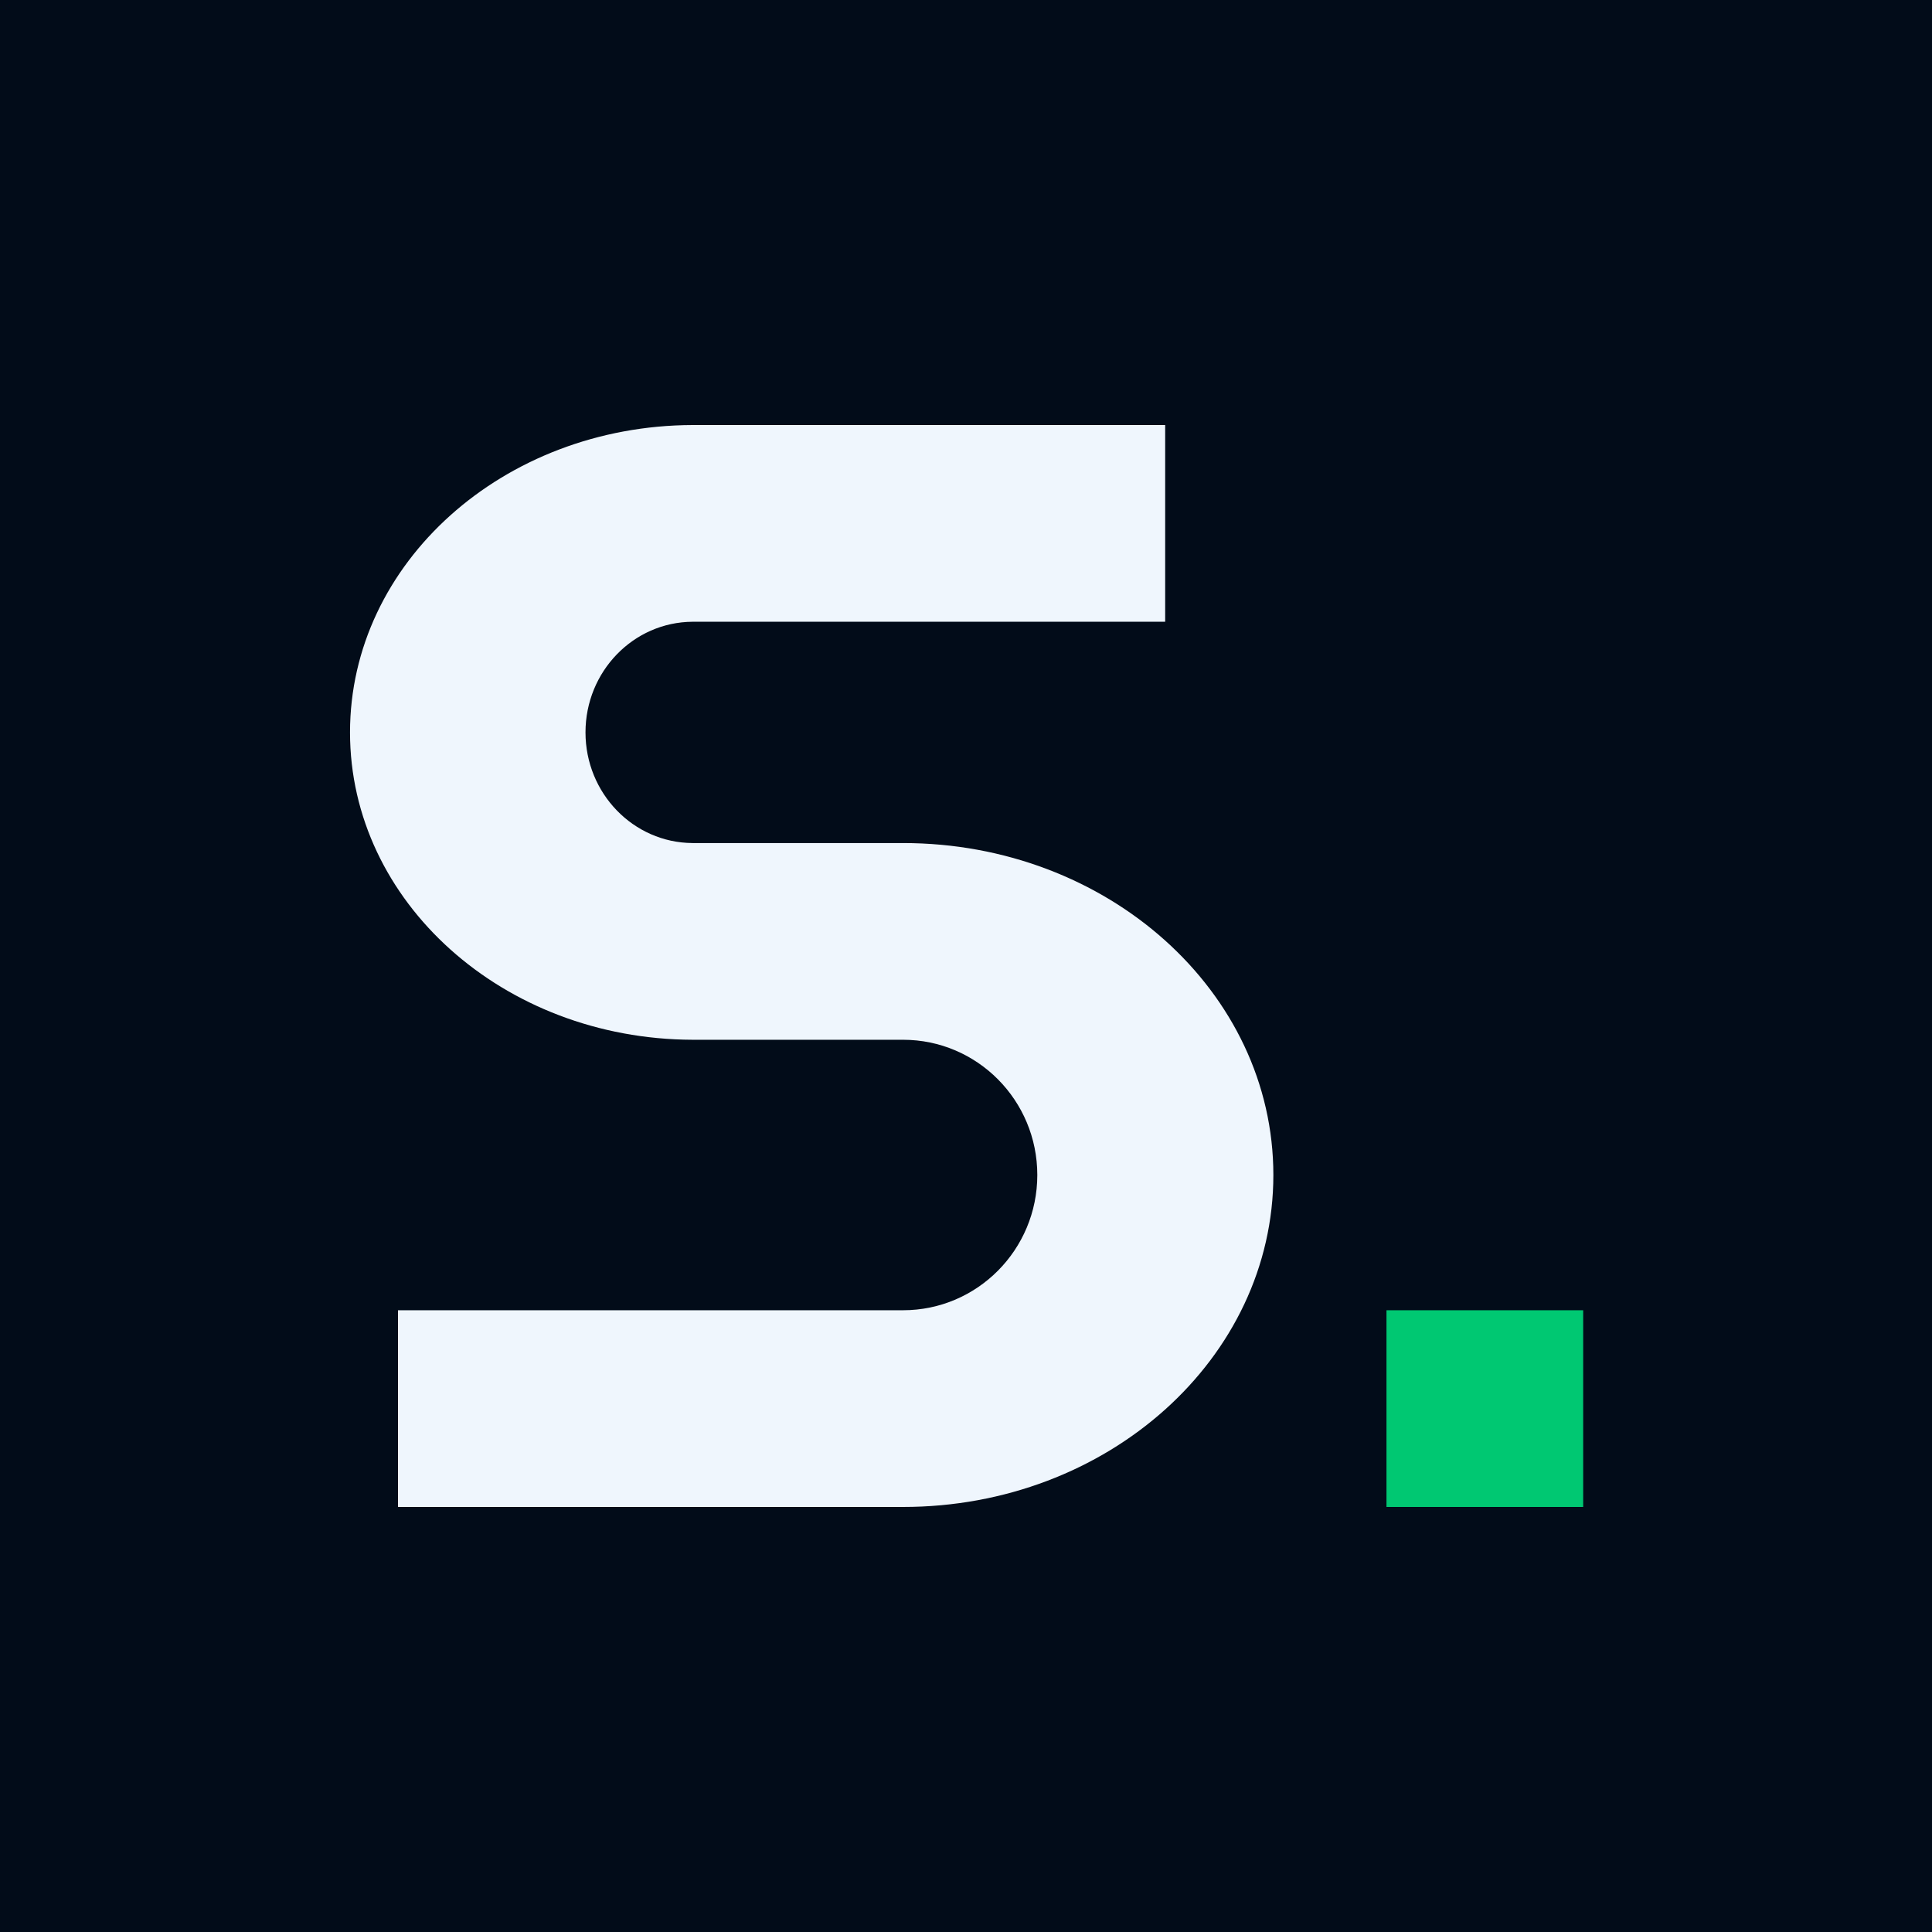
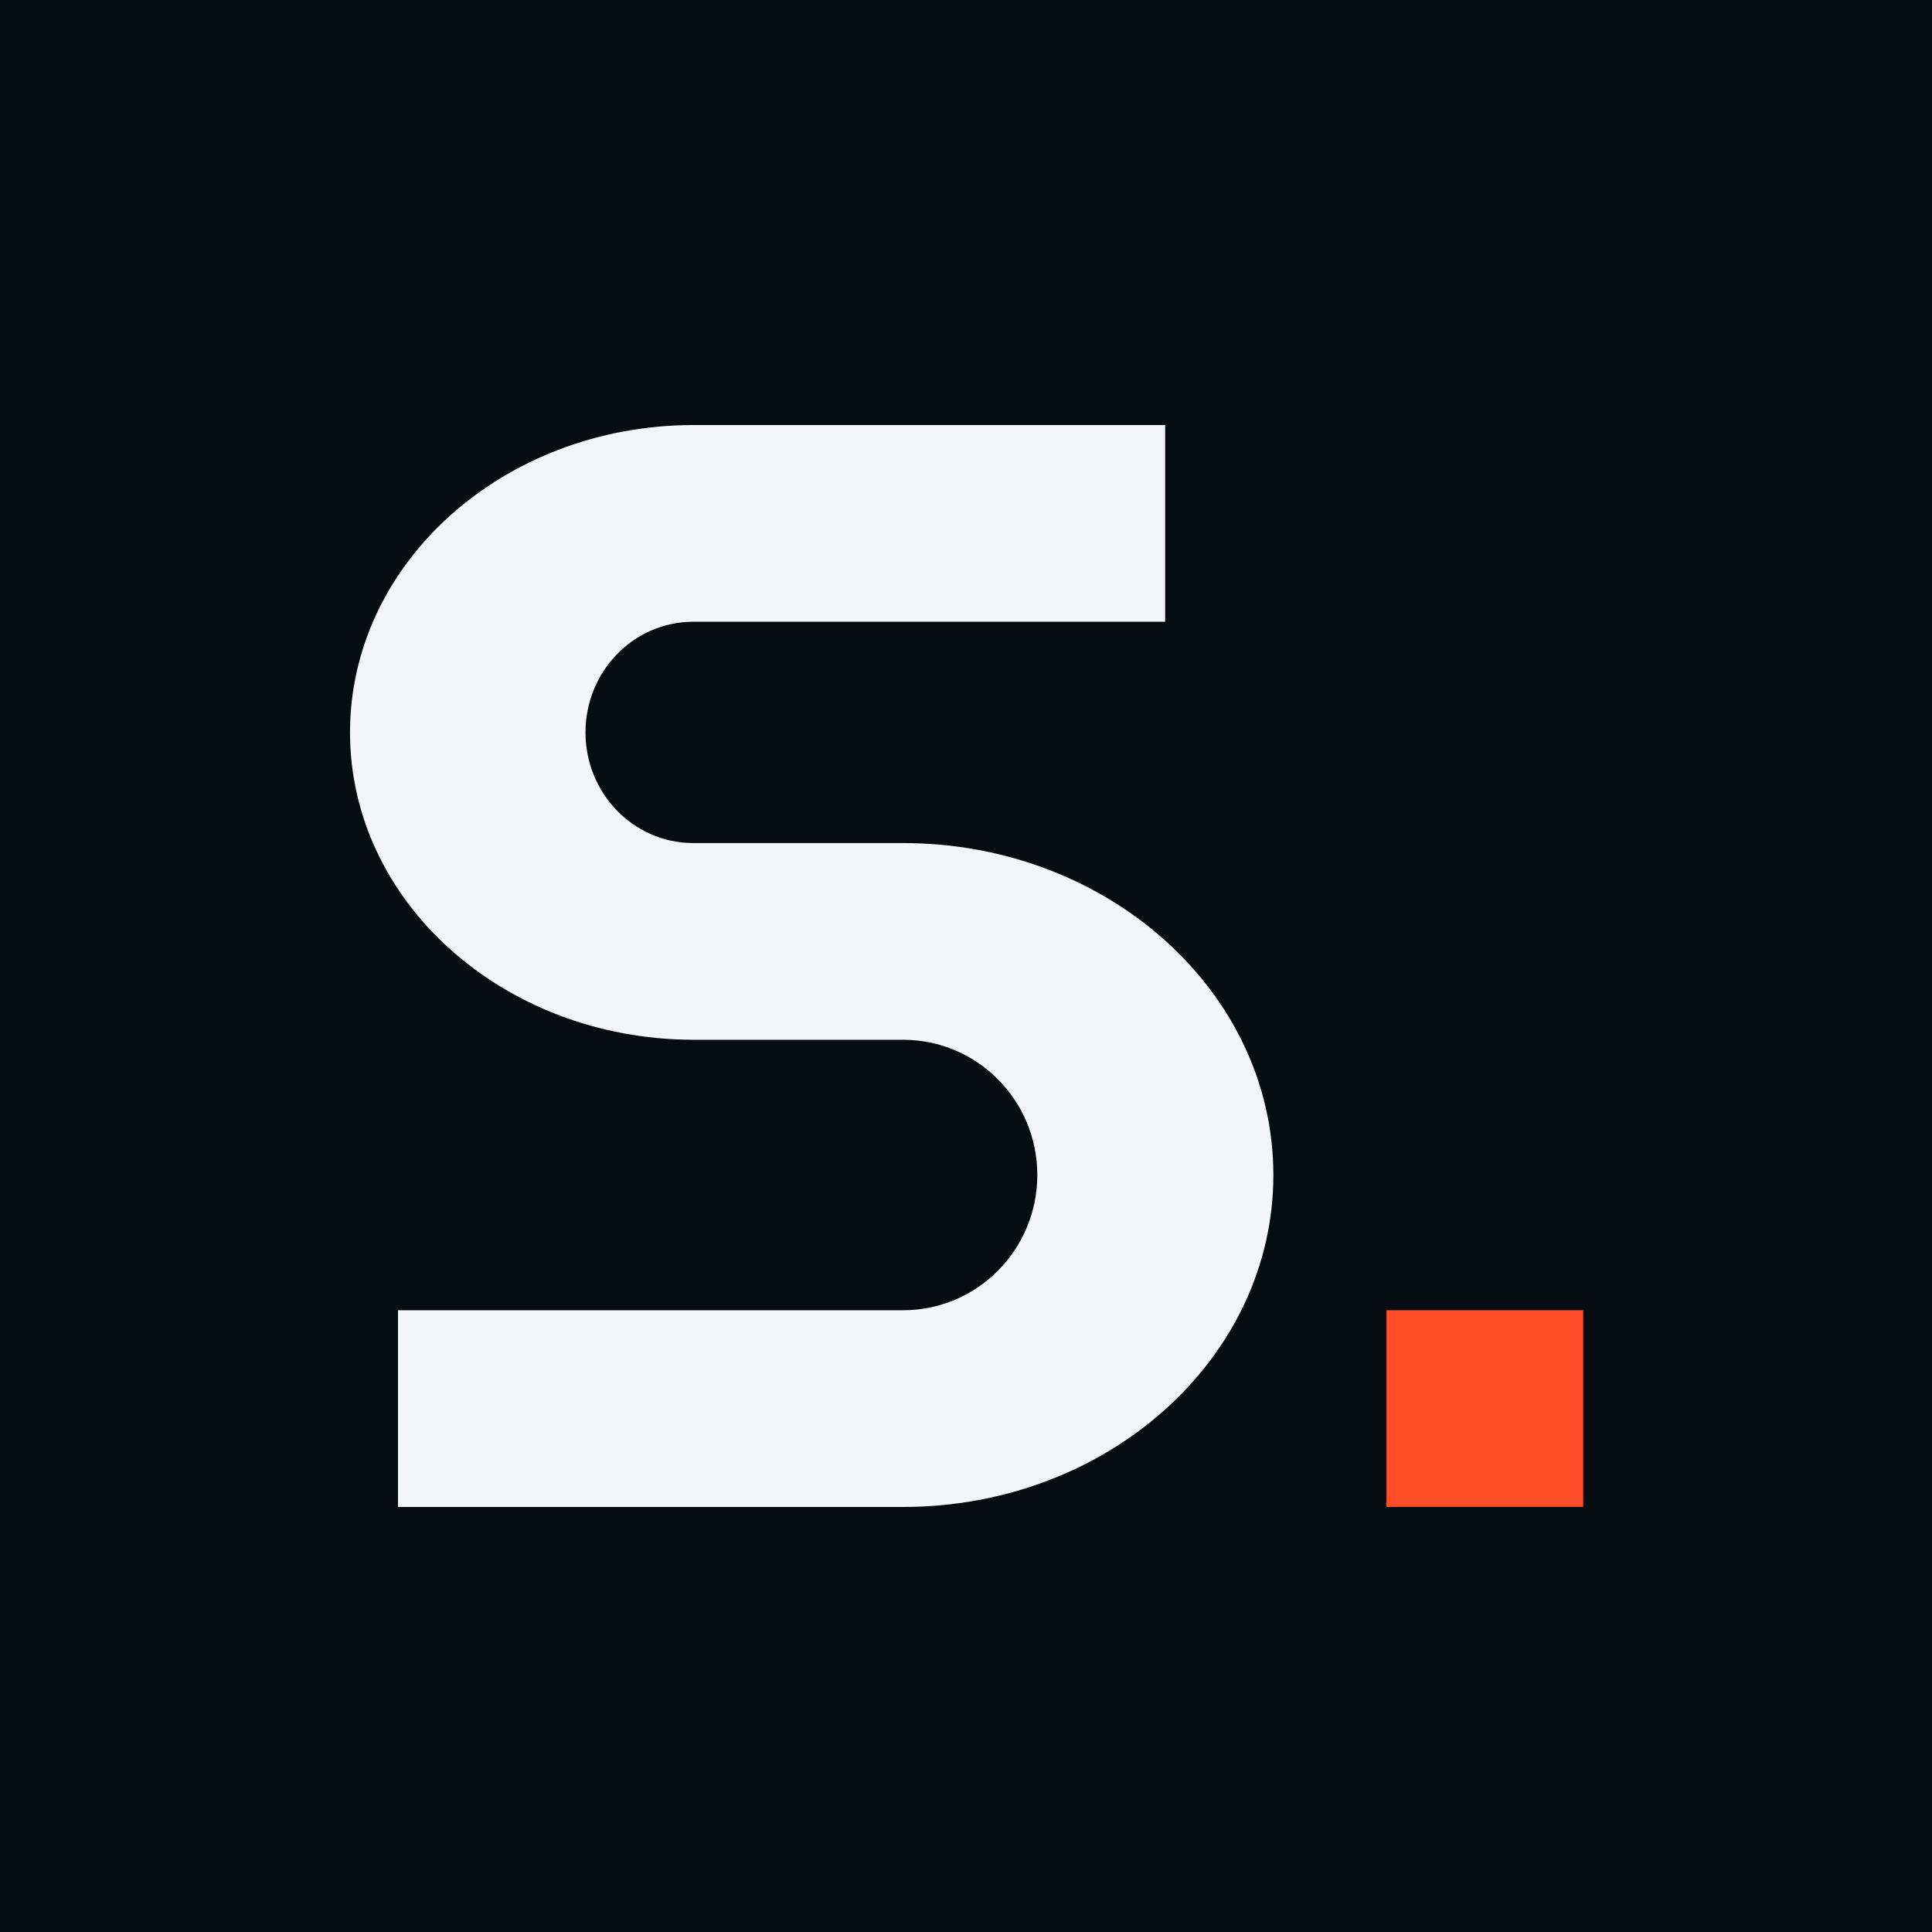
<svg xmlns="http://www.w3.org/2000/svg" viewBox="0 0 512 512" role="img" aria-label="Suprabhat Kumar">
-   <rect width="512" height="512" rx="0" fill="#020c19" />
-   <path d="M308.783 112.64H183.538A91.099 81.455 0 0 0 183.538 275.549H239.318A35.579 35.84 0 0 1 239.318 347.229H105.472V399.36H239.318A98.136 87.971 0 0 0 239.318 223.418H183.538A28.542 29.324 0 0 1 183.538 164.771H308.783Z" fill="#eff6fd" />
-   <rect x="367.43" y="347.23" width="52.13" height="52.13" fill="#00c872" />
+   <rect width="512" height="512" rx="0" fill="#070c10" />
+   <path d="M308.783 112.64H183.538A91.099 81.455 0 0 0 183.538 275.549H239.318A35.579 35.84 0 0 1 239.318 347.229H105.472V399.36H239.318A98.136 87.971 0 0 0 239.318 223.418H183.538A28.542 29.324 0 0 1 183.538 164.771H308.783Z" fill="#f3f5f8" />
+   <rect x="367.43" y="347.23" width="52.13" height="52.13" fill="#ff4d2a" />
</svg>
